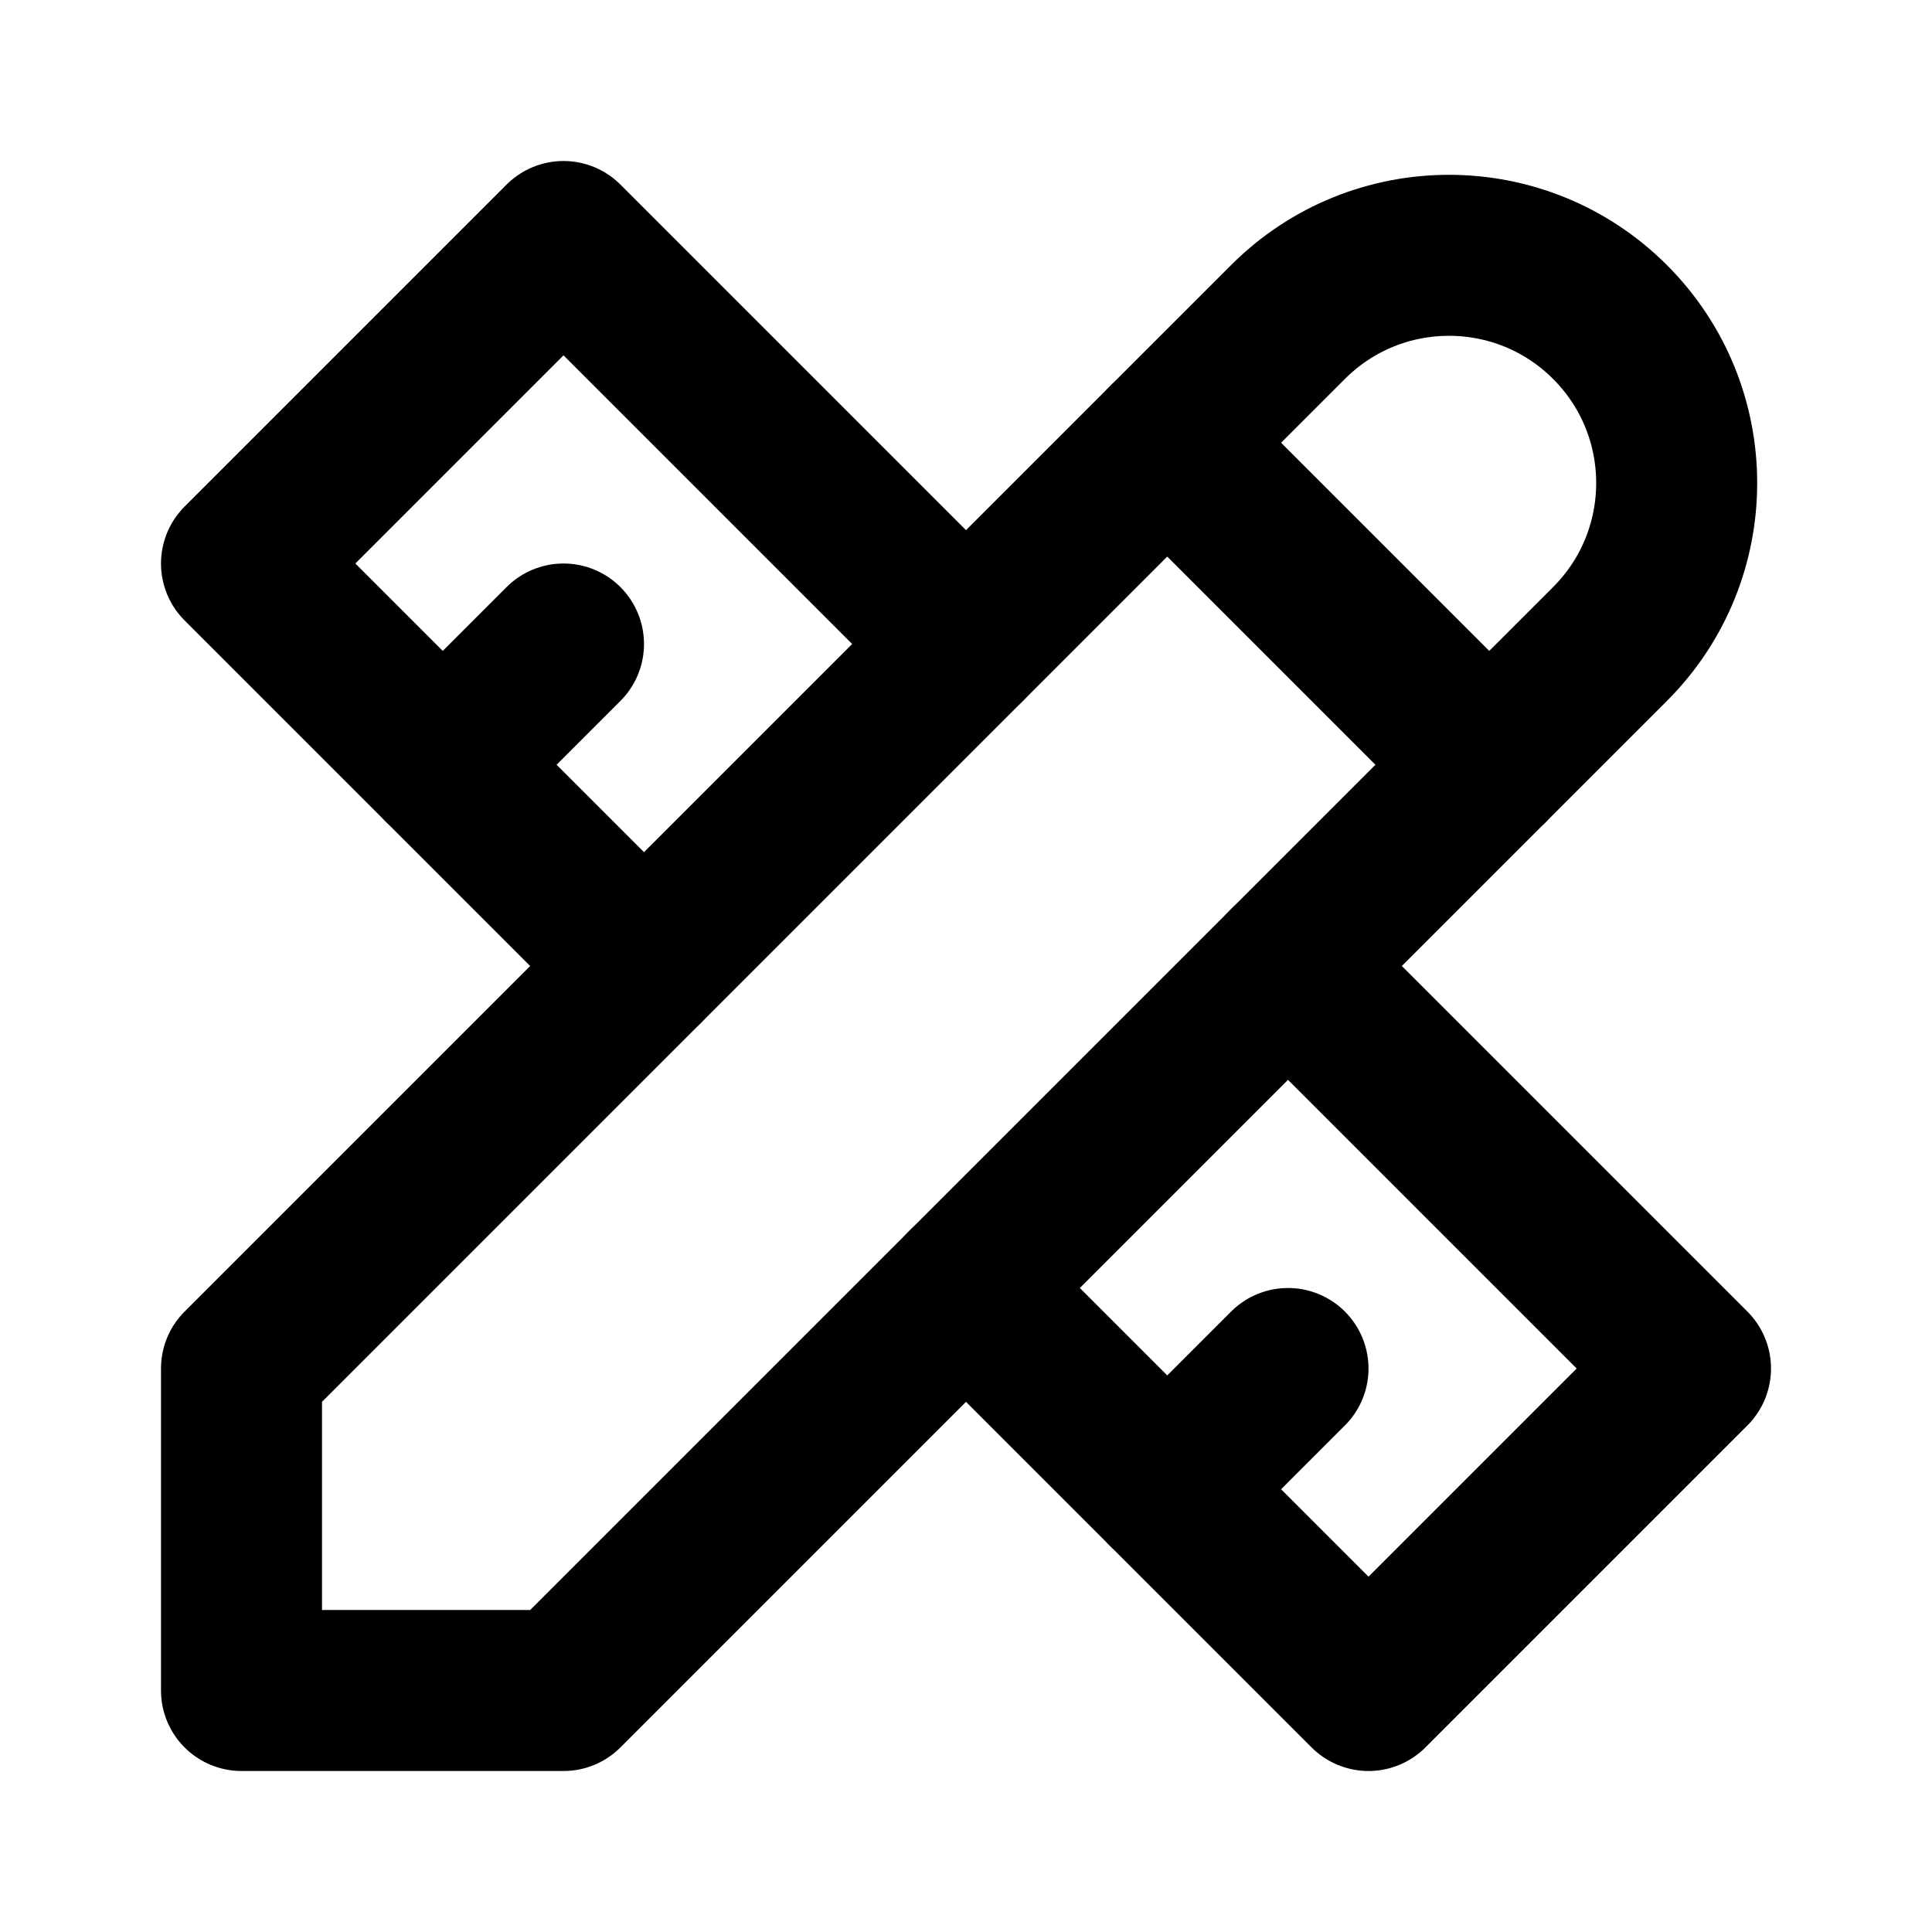
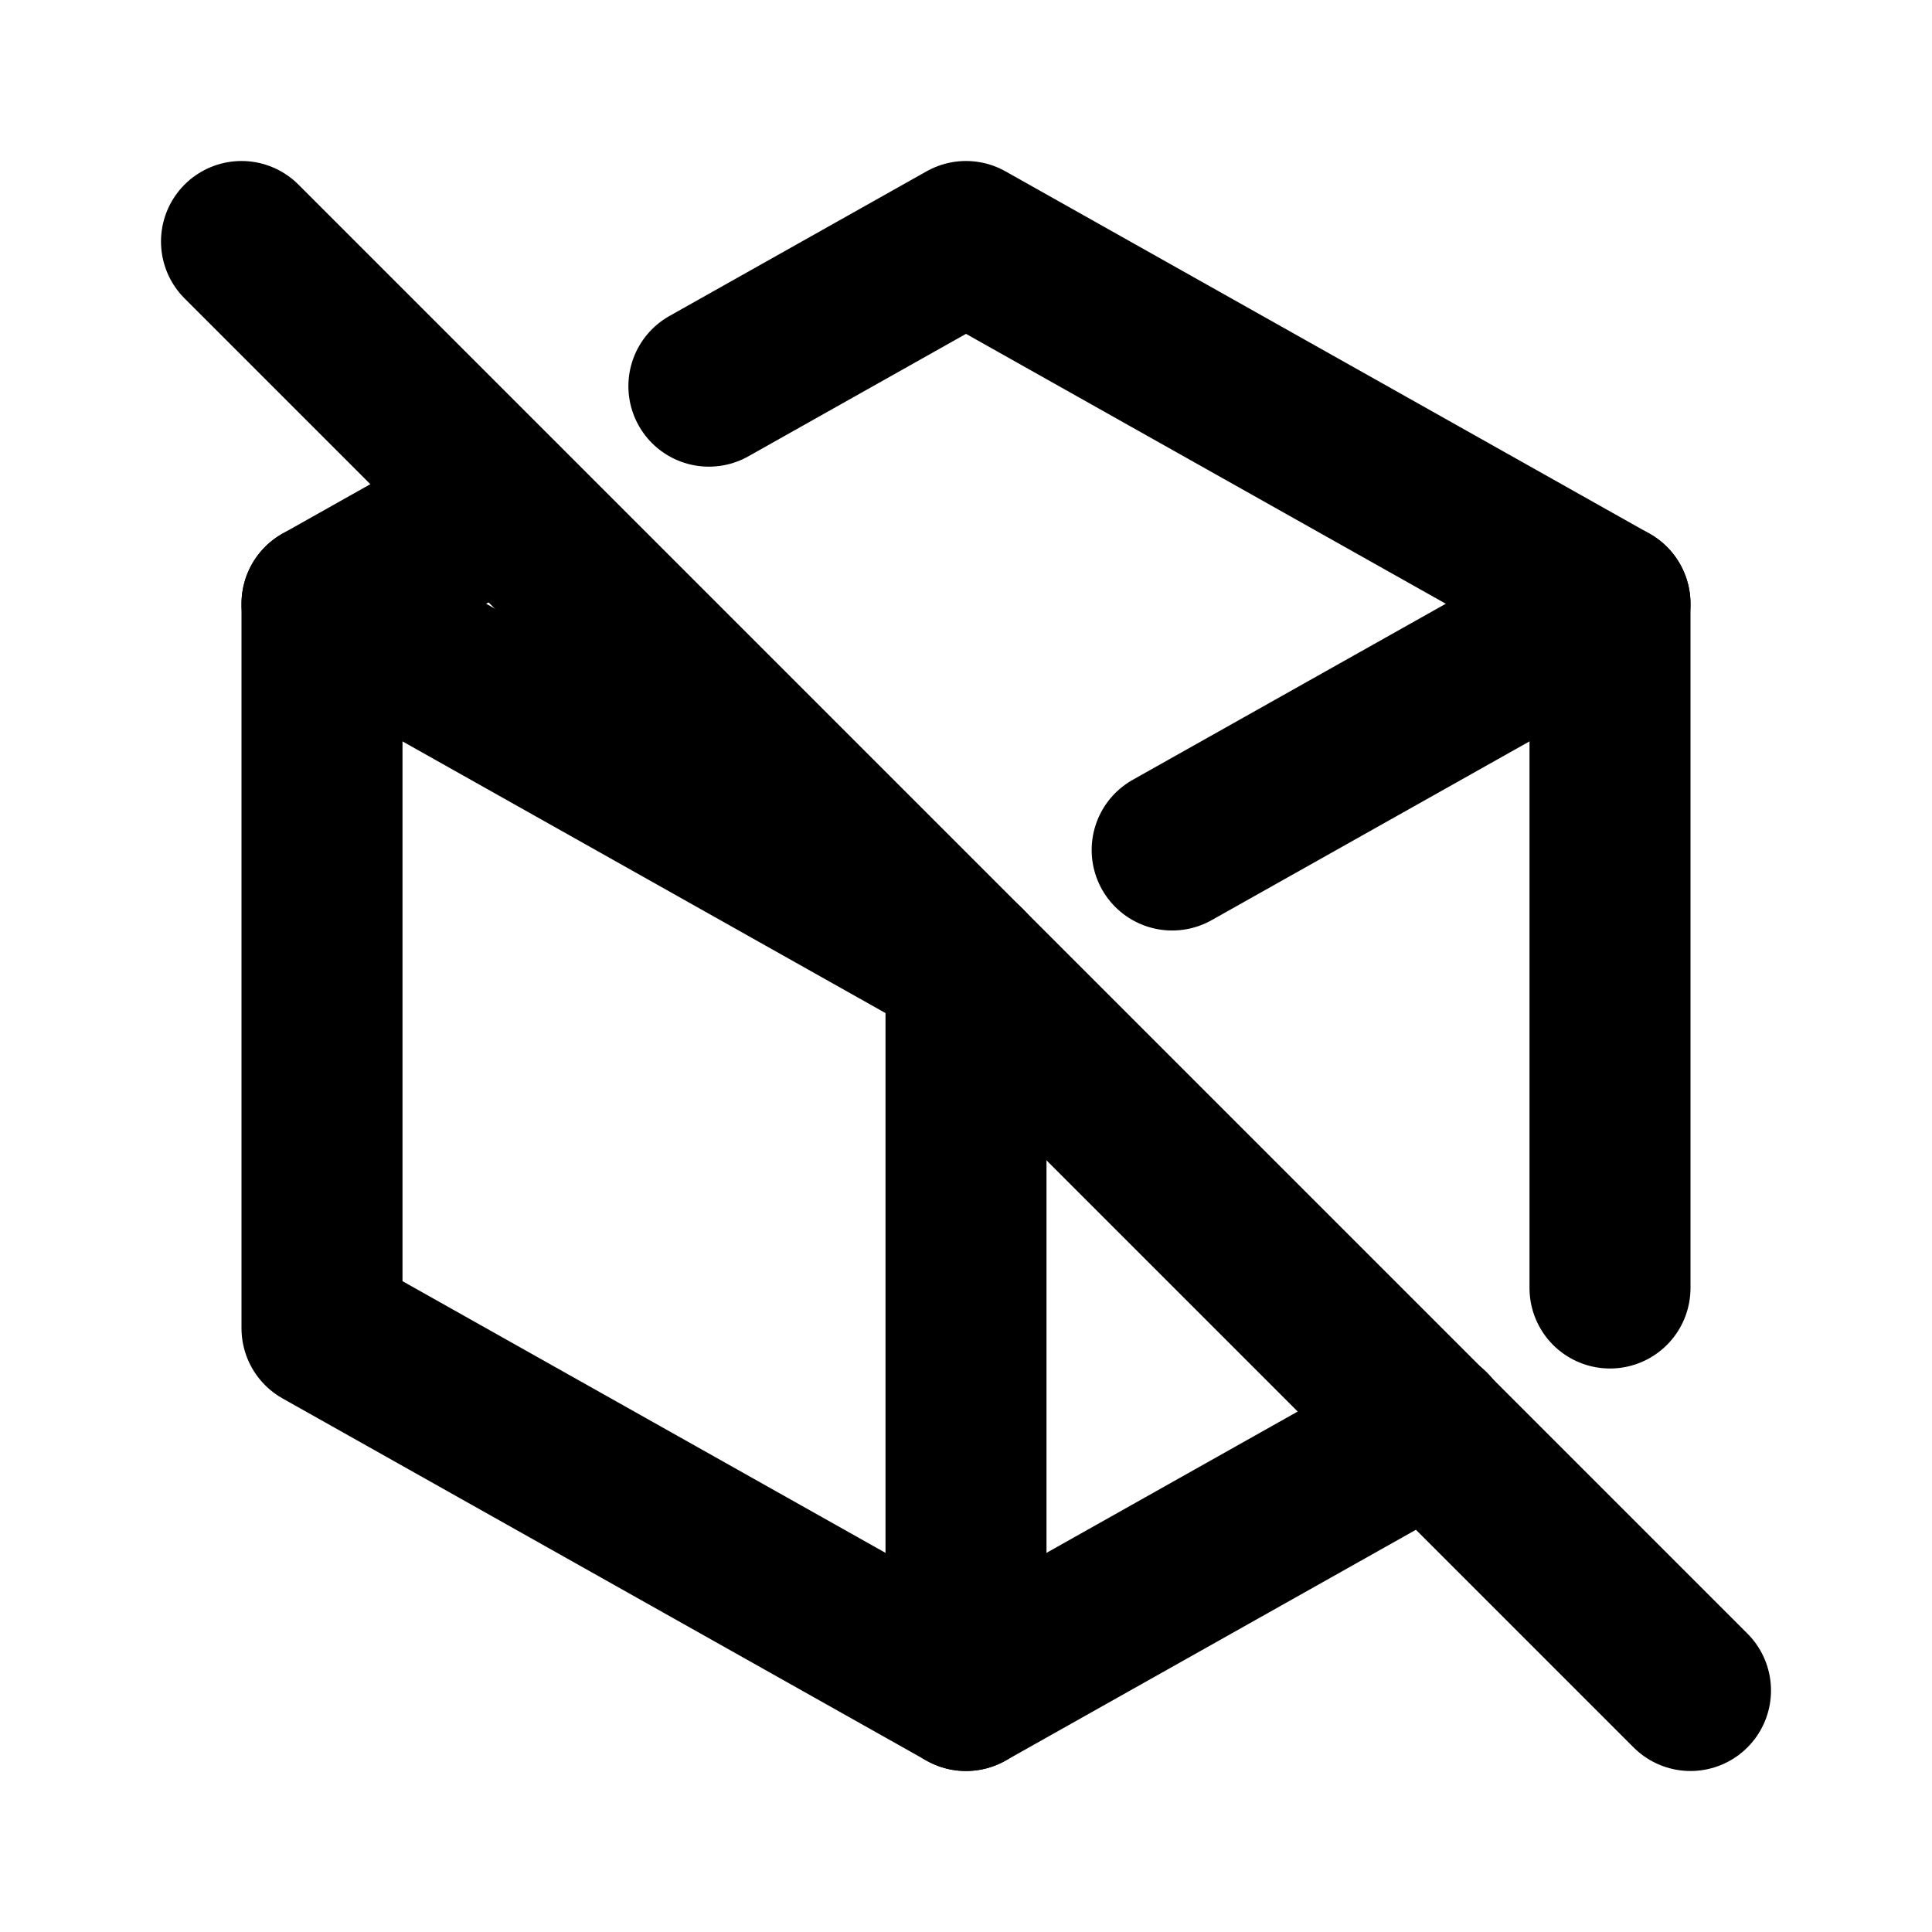
<svg xmlns="http://www.w3.org/2000/svg" width="24" height="24" viewBox="0 0 24 24" fill="none" stroke="currentColor" stroke-width="2" stroke-linecap="round" stroke-linejoin="round">
-   <path d="M3 21h4l13 -13a1.5 1.5 0 0 0 -4 -4l-13 13v4" />
-   <path d="M14.5 5.5l4 4" />
-   <path d="M12 8l-5 -5l-4 4l5 5" />
-   <path d="M7 8l-1.5 1.5" />
-   <path d="M16 12l5 5l-4 4l-5 -5" />
-   <path d="M16 17l-1.5 1.5" />
+   <path d="M17.765 17.757l-5.765 3.243l-8 -4.5v-9l2.236 -1.258m2.57 -1.445l3.194 -1.797l8 4.5v8.5" />
+   <path d="M14.561 10.559l5.439 -3.059" />
+   <path d="M12 12v9" />
+   <path d="M12 12l-8 -4.5" />
+   <path d="M3 3l18 18" />
</svg>
